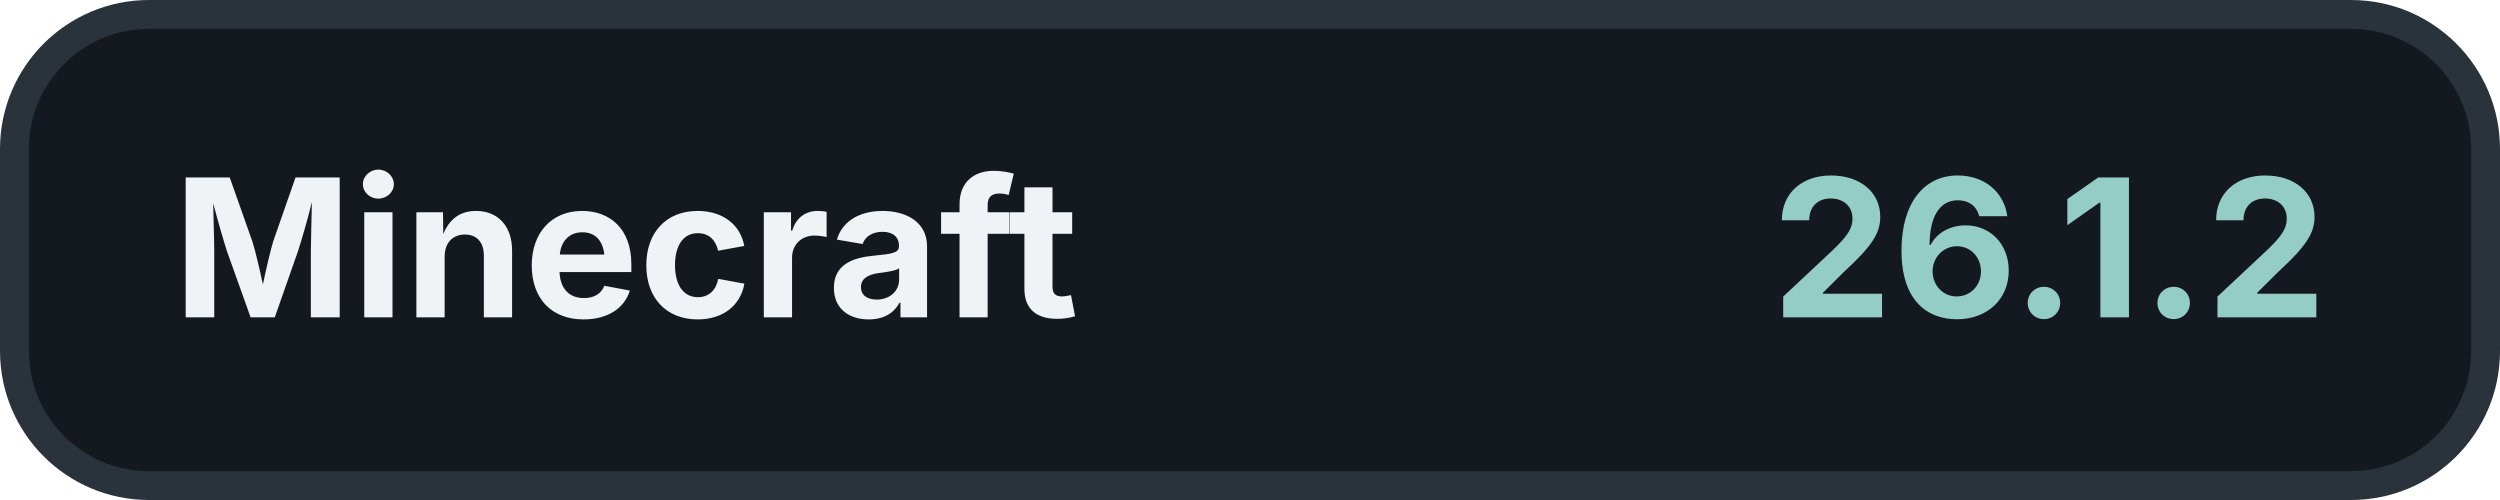
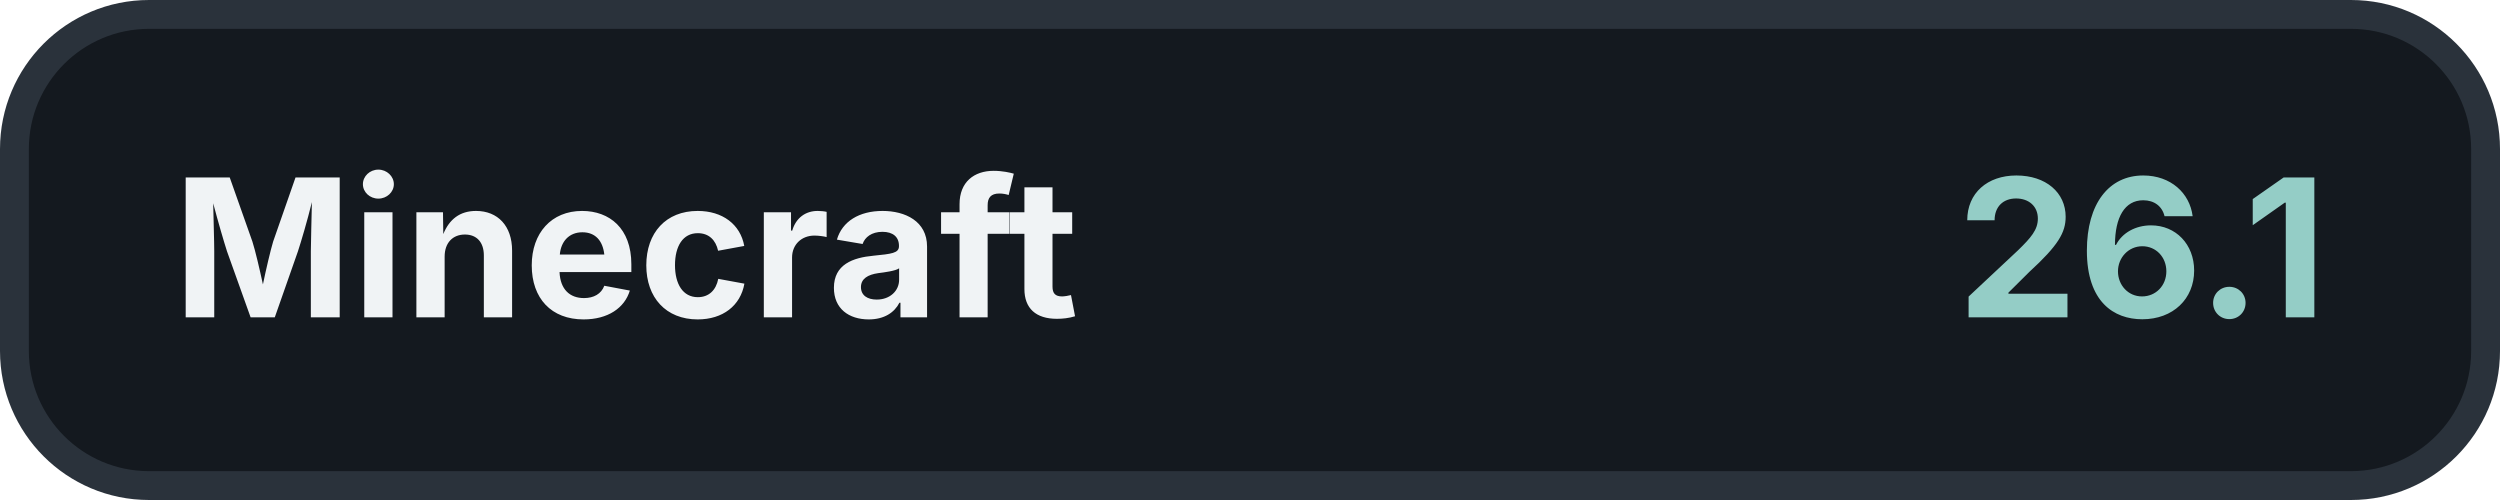
<svg xmlns="http://www.w3.org/2000/svg" width="260" height="52" viewBox="0 0 260 52">
  <rect x="1.5" y="1.5" width="257" height="49" rx="14" fill="#14191F" stroke="#2A323B" stroke-width="3" />
  <text x="18" y="33" fill="#F0F3F5" font-family="Inter, -apple-system, BlinkMacSystemFont, 'Segoe UI', sans-serif" font-size="20" font-weight="700">Minecraft</text>
-   <text x="242" y="33" fill="#94CDC6" font-family="Inter, -apple-system, BlinkMacSystemFont, 'Segoe UI', sans-serif" font-size="20" font-weight="700" text-anchor="end">26.1.2</text>
+   <text x="242" y="33" fill="#94CDC6" font-family="Inter, -apple-system, BlinkMacSystemFont, 'Segoe UI', sans-serif" font-size="20" font-weight="700" text-anchor="end">26.1</text>
</svg>
